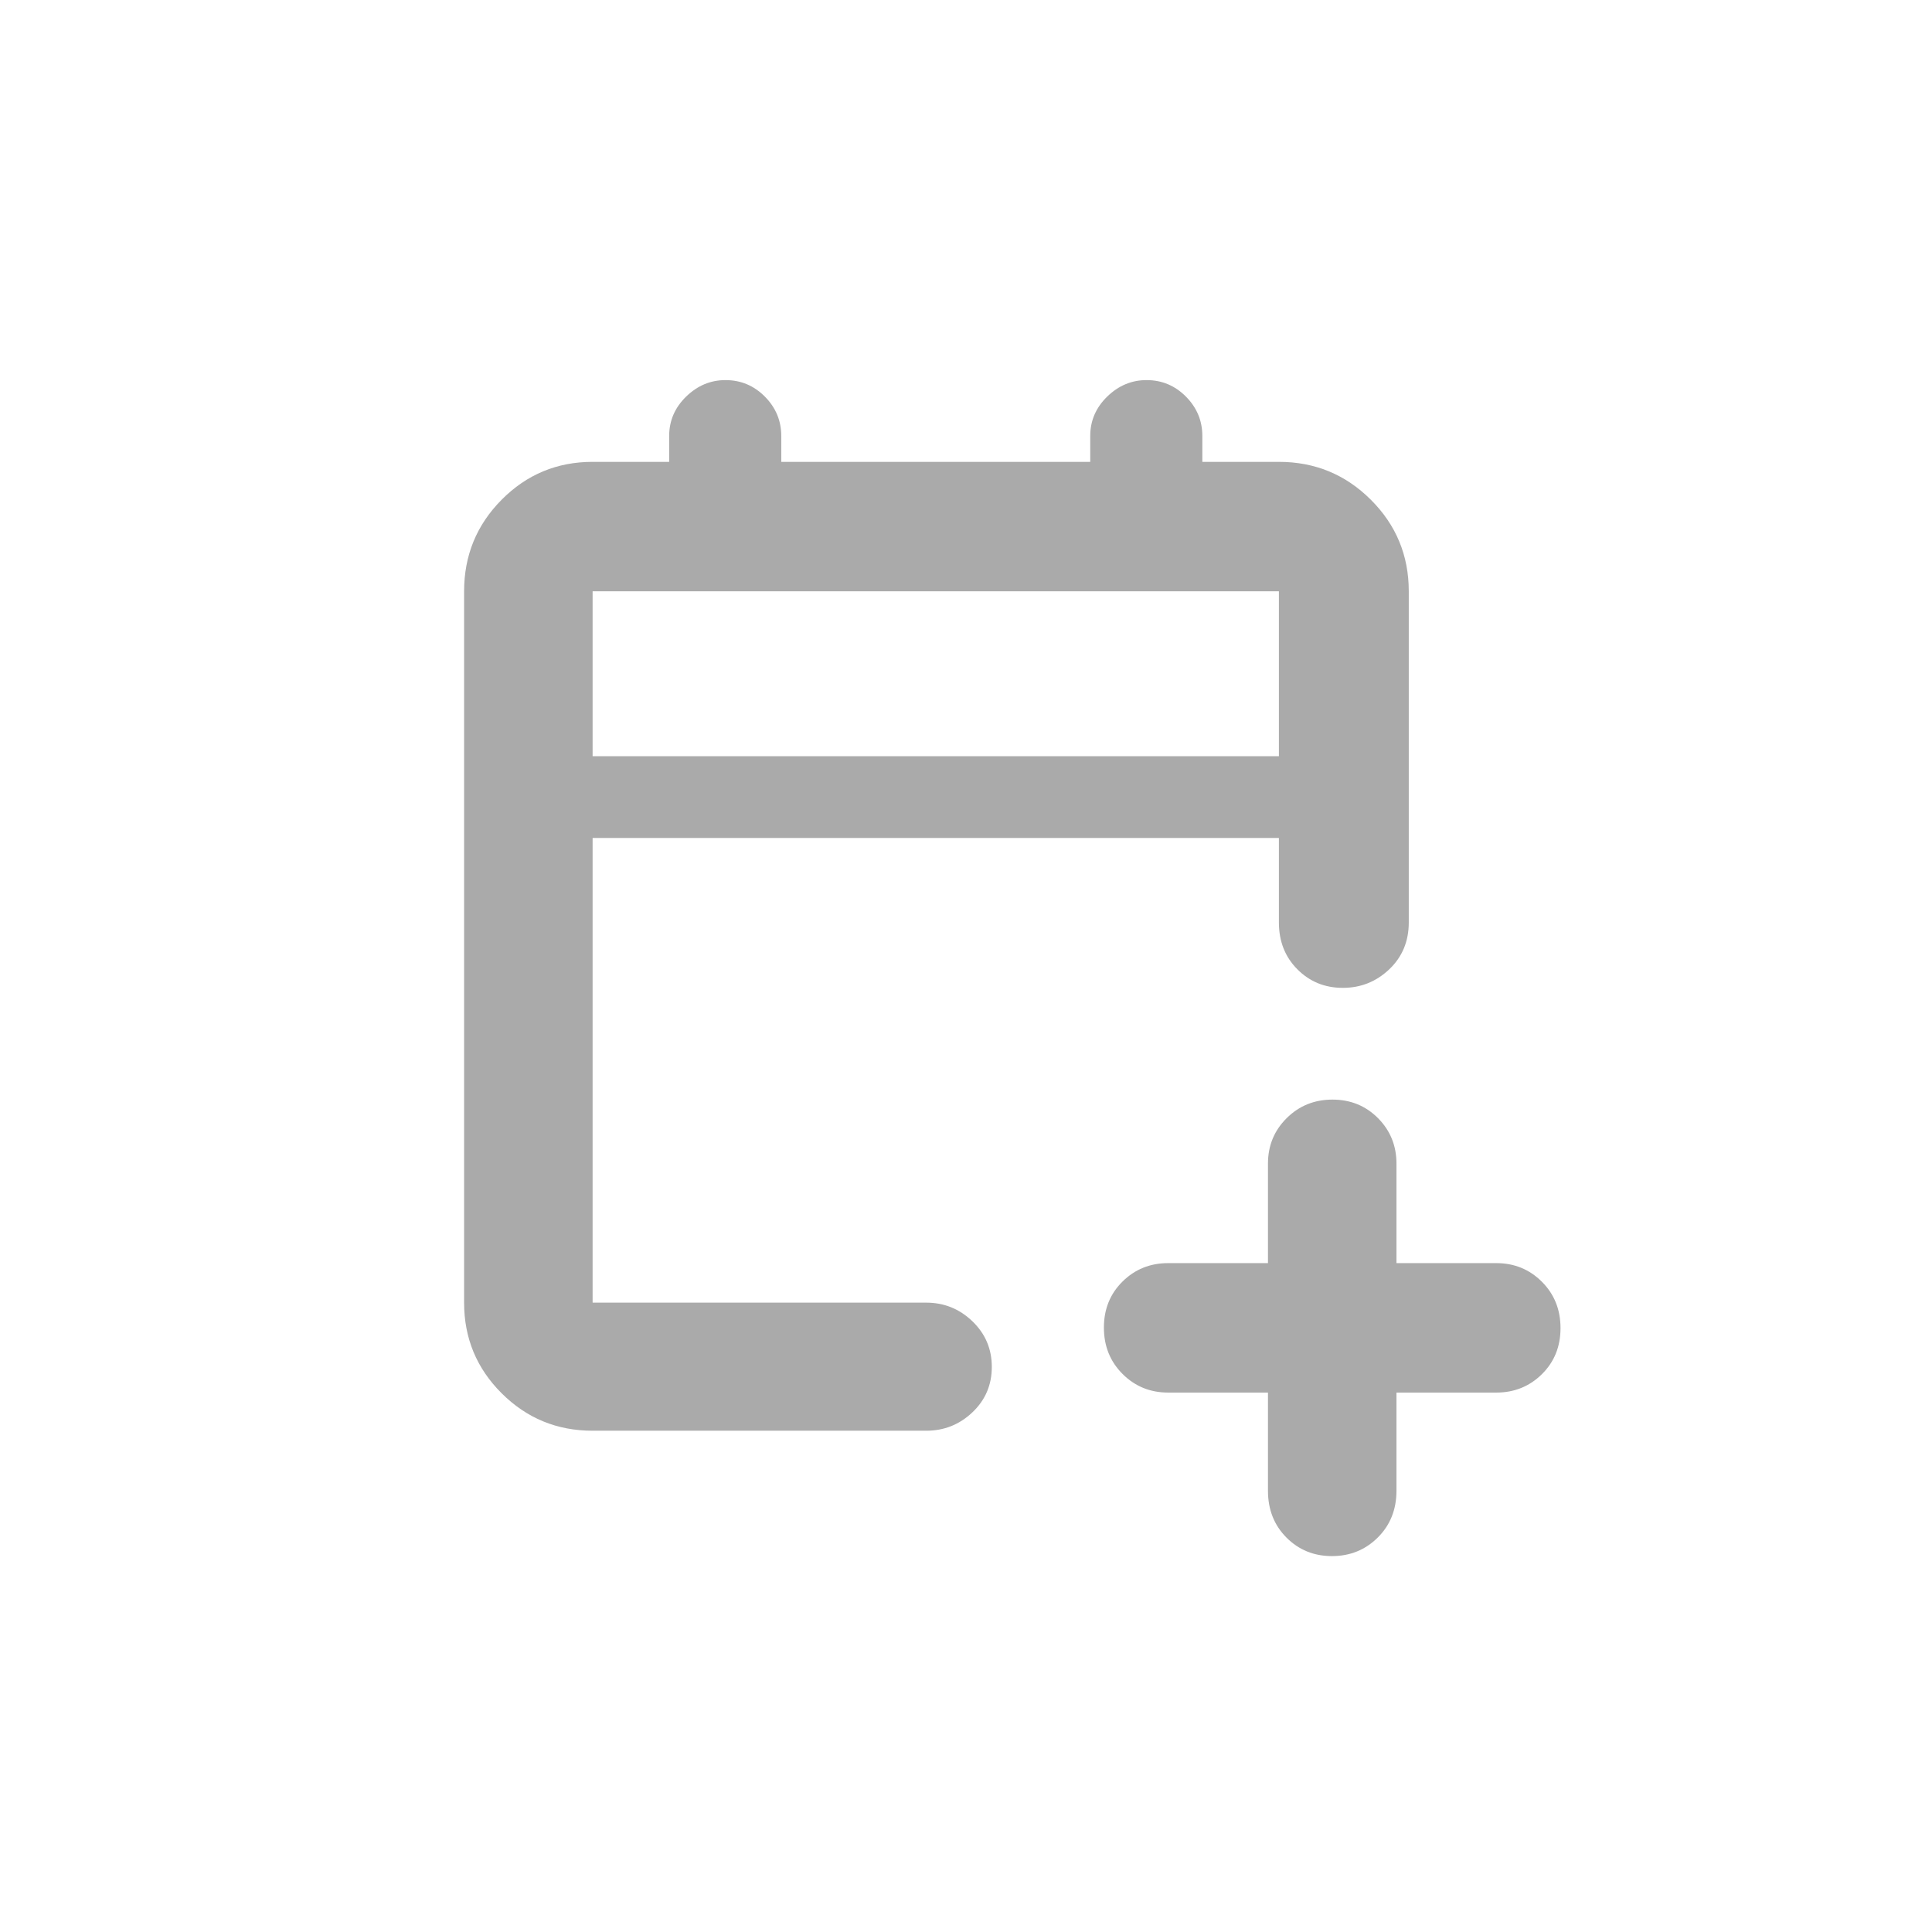
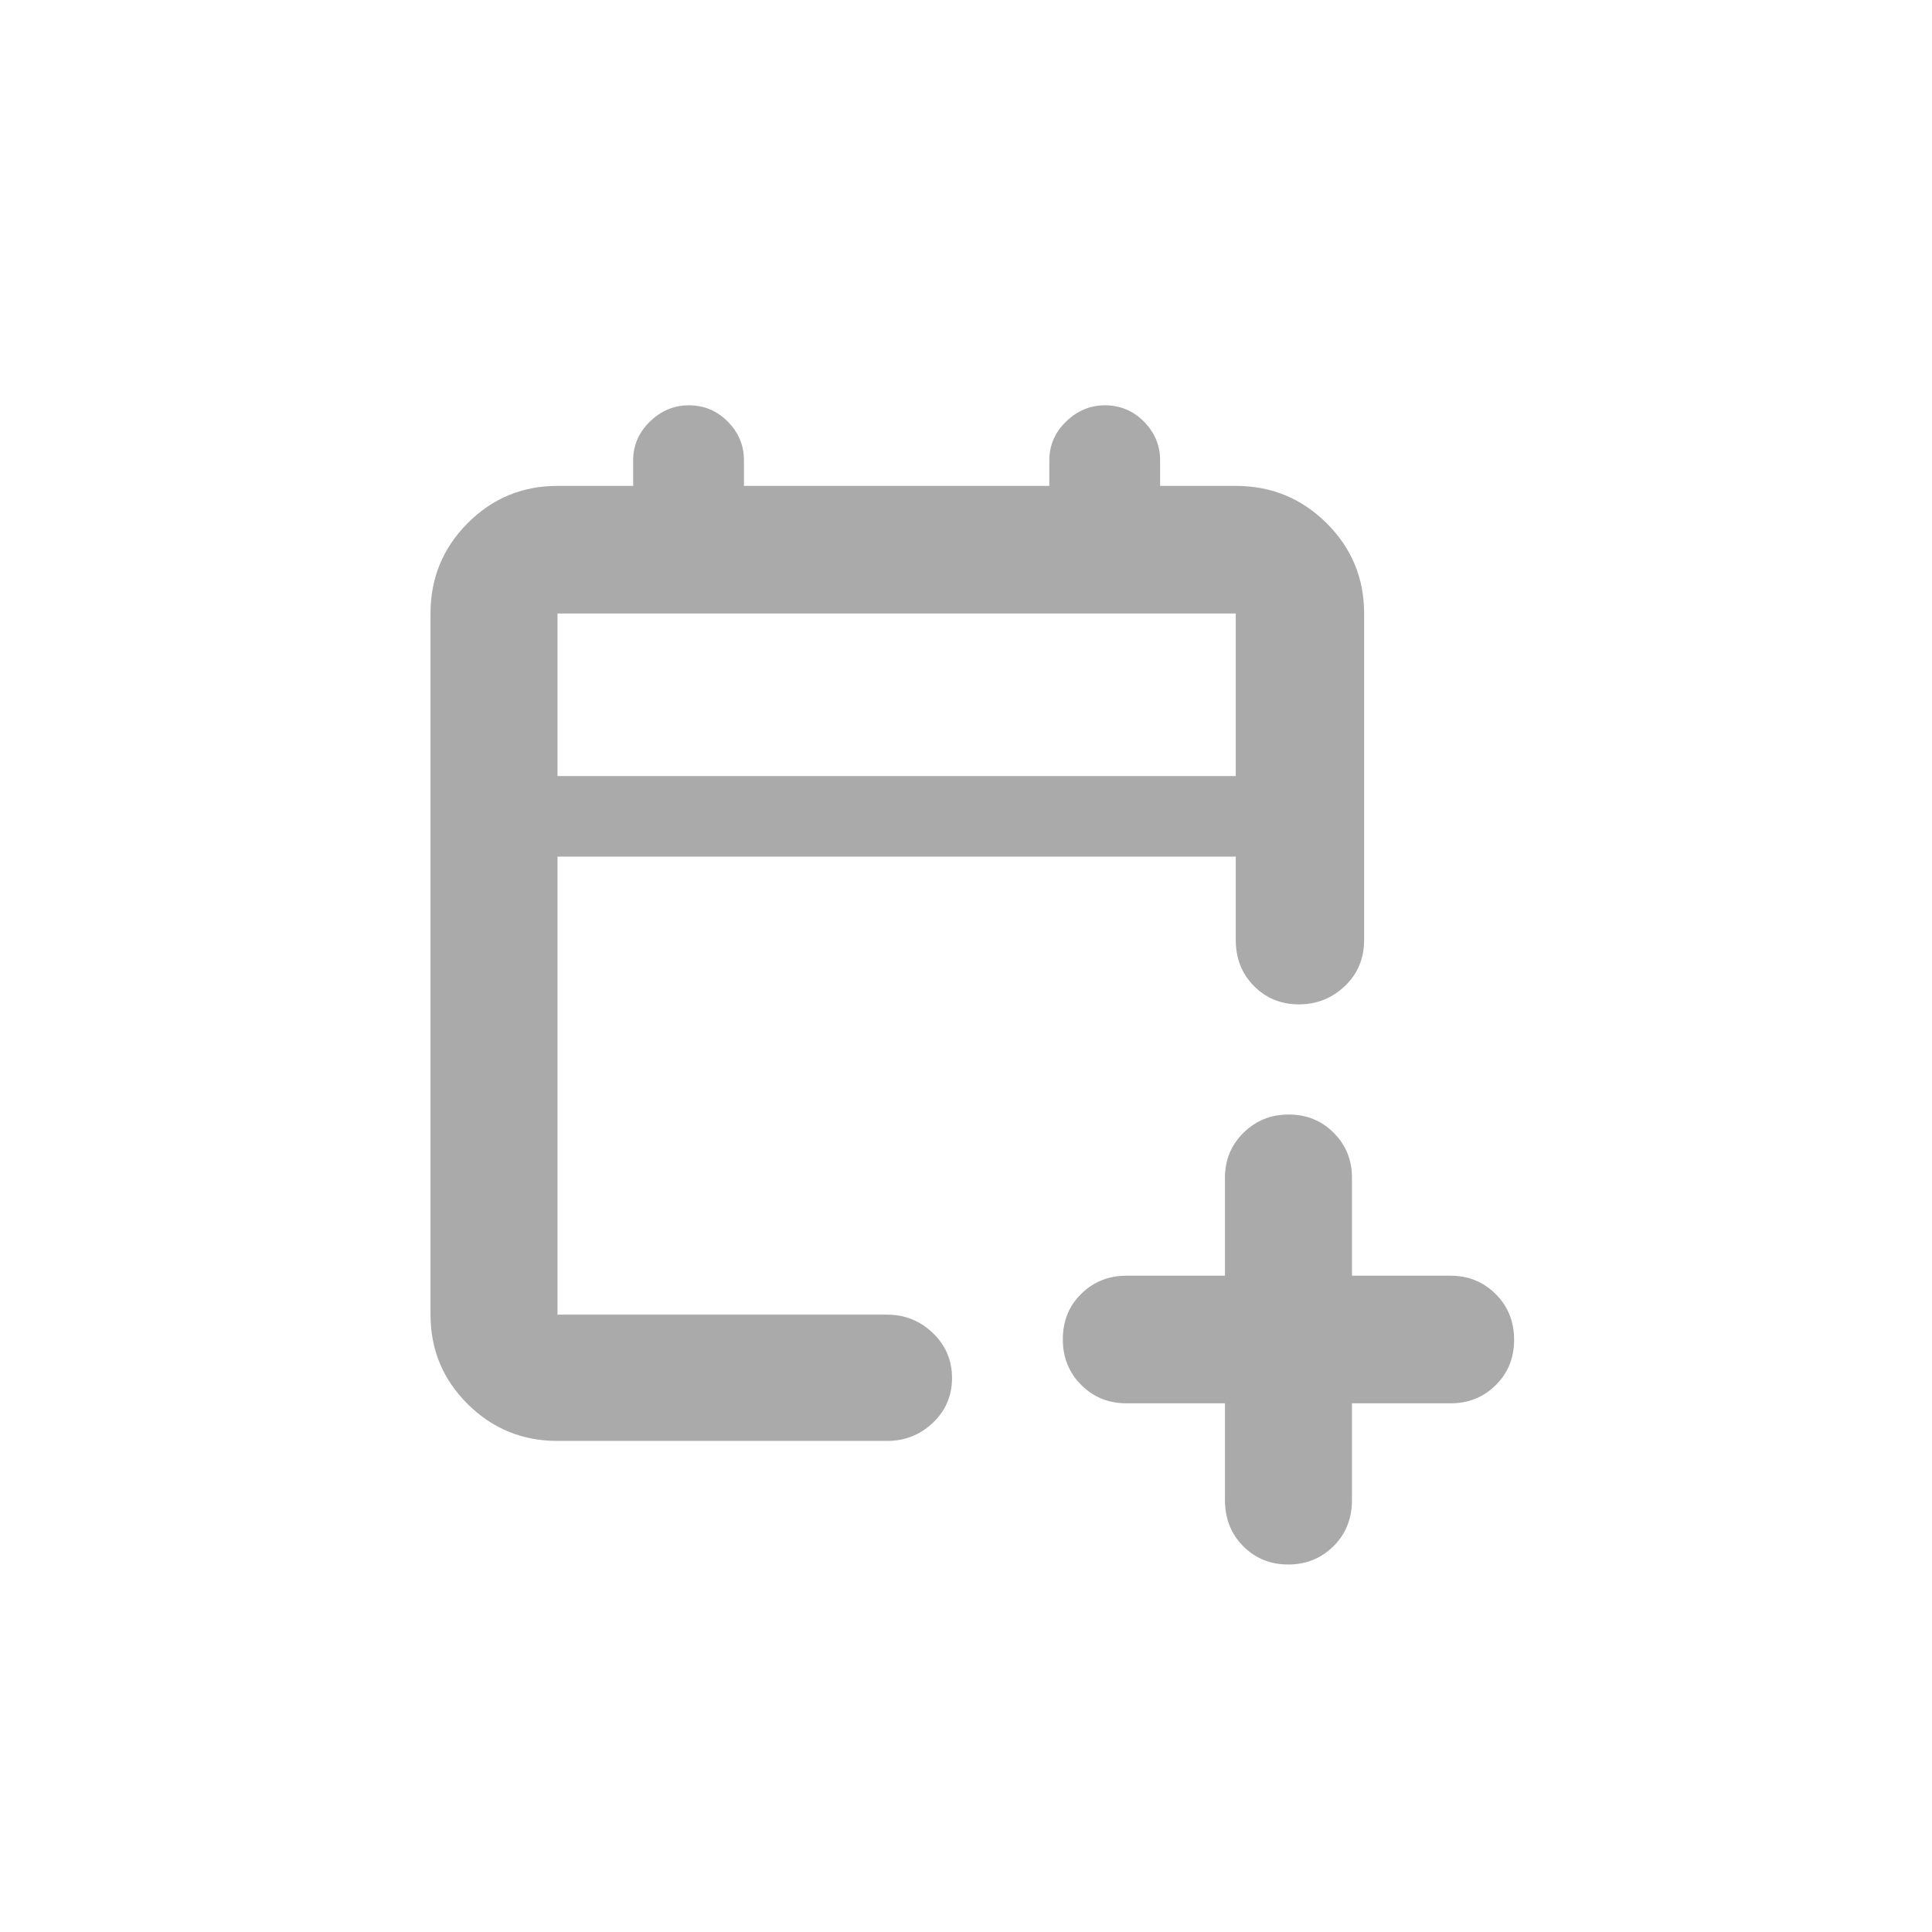
<svg xmlns="http://www.w3.org/2000/svg" width="230" height="230" viewBox="0 0 230 230" fill="none">
-   <path d="M150.948 165.783H139.067C136.924 165.783 135.114 165.043 133.636 163.564C132.157 162.085 131.417 160.247 131.417 158.048C131.417 155.851 132.157 154.022 133.636 152.562C135.114 151.102 136.924 150.372 139.067 150.372H150.948V138.529C150.948 136.393 151.69 134.588 153.174 133.114C154.657 131.641 156.475 130.905 158.626 130.905C160.777 130.905 162.584 131.641 164.049 133.114C165.514 134.588 166.246 136.393 166.246 138.529V150.372H178.127C180.27 150.372 182.081 151.111 183.56 152.591C185.037 154.069 185.776 155.908 185.776 158.107C185.776 160.304 185.037 162.133 183.56 163.593C182.081 165.053 180.27 165.783 178.127 165.783H166.246V177.463C166.246 179.707 165.504 181.566 164.02 183.039C162.537 184.513 160.719 185.25 158.568 185.25C156.417 185.25 154.609 184.513 153.145 183.039C151.68 181.566 150.948 179.707 150.948 177.463V165.783ZM70.549 170.325C66.312 170.325 62.702 168.839 59.721 165.867C56.74 162.897 55.25 159.299 55.25 155.076V70.395C55.25 66.127 56.74 62.492 59.721 59.489C62.702 56.485 66.312 54.983 70.549 54.983H79.663V51.901C79.663 50.09 80.335 48.528 81.679 47.216C83.025 45.905 84.587 45.25 86.366 45.25C88.192 45.25 89.756 45.905 91.057 47.216C92.358 48.528 93.008 50.09 93.008 51.901V54.983H129.79V51.901C129.79 50.09 130.462 48.528 131.806 47.216C133.152 45.905 134.714 45.25 136.494 45.25C138.321 45.25 139.884 45.905 141.184 47.216C142.485 48.528 143.136 50.09 143.136 51.901V54.983H152.25C156.531 54.983 160.178 56.485 163.191 59.489C166.204 62.492 167.711 66.127 167.711 70.395V109.815C167.711 112.06 166.937 113.918 165.39 115.391C163.842 116.865 161.997 117.602 159.857 117.602C157.715 117.602 155.912 116.865 154.447 115.391C152.982 113.918 152.25 112.06 152.25 109.815V99.757H70.549V155.076H110.26C112.39 155.076 114.224 155.816 115.762 157.295C117.302 158.774 118.072 160.585 118.072 162.73C118.072 164.873 117.302 166.675 115.762 168.135C114.224 169.595 112.39 170.325 110.26 170.325H70.549ZM70.549 90.024H152.25V70.395H70.549V90.024Z" fill="#AAAAAA" />
+   <path d="M145.829 167.061H134.087C131.969 167.061 130.18 166.332 128.719 164.874C127.258 163.416 126.527 161.604 126.527 159.437C126.527 157.271 127.258 155.468 128.719 154.029C130.18 152.59 131.969 151.87 134.087 151.87H145.829V140.197C145.829 138.091 146.562 136.312 148.029 134.859C149.495 133.407 151.291 132.681 153.417 132.681C155.543 132.681 157.329 133.407 158.777 134.859C160.224 136.312 160.948 138.091 160.948 140.197V151.87H172.69C174.808 151.87 176.598 152.599 178.059 154.057C179.52 155.515 180.25 157.327 180.25 159.494C180.25 161.661 179.52 163.463 178.059 164.902C176.598 166.342 174.808 167.061 172.69 167.061H160.948V178.574C160.948 180.787 160.215 182.618 158.748 184.07C157.282 185.523 155.486 186.25 153.359 186.25C151.234 186.25 149.448 185.523 148 184.07C146.552 182.618 145.829 180.787 145.829 178.574V167.061ZM66.37 171.539C62.182 171.539 58.615 170.074 55.669 167.144C52.723 164.216 51.25 160.67 51.25 156.507V73.036C51.25 68.829 52.723 65.246 55.669 62.285C58.615 59.325 62.182 57.844 66.37 57.844H75.377V54.806C75.377 53.021 76.041 51.481 77.37 50.188C78.7 48.896 80.244 48.25 82.002 48.25C83.807 48.25 85.352 48.896 86.638 50.188C87.924 51.481 88.567 53.021 88.567 54.806V57.844H124.918V54.806C124.918 53.021 125.583 51.481 126.911 50.188C128.241 48.896 129.785 48.25 131.544 48.25C133.349 48.25 134.895 48.896 136.179 50.188C137.465 51.481 138.108 53.021 138.108 54.806V57.844H147.115C151.347 57.844 154.951 59.325 157.929 62.285C160.907 65.246 162.396 68.829 162.396 73.036V111.893C162.396 114.105 161.631 115.937 160.102 117.389C158.572 118.842 156.749 119.569 154.633 119.569C152.517 119.569 150.734 118.842 149.287 117.389C147.839 115.937 147.115 114.105 147.115 111.893V101.979H66.37V156.507H105.617C107.722 156.507 109.534 157.236 111.055 158.695C112.576 160.152 113.337 161.938 113.337 164.052C113.337 166.165 112.576 167.941 111.055 169.38C109.534 170.819 107.722 171.539 105.617 171.539H66.37ZM66.37 92.384H147.115V73.036H66.37V92.384Z" fill="#AAAAAA" />
</svg>
